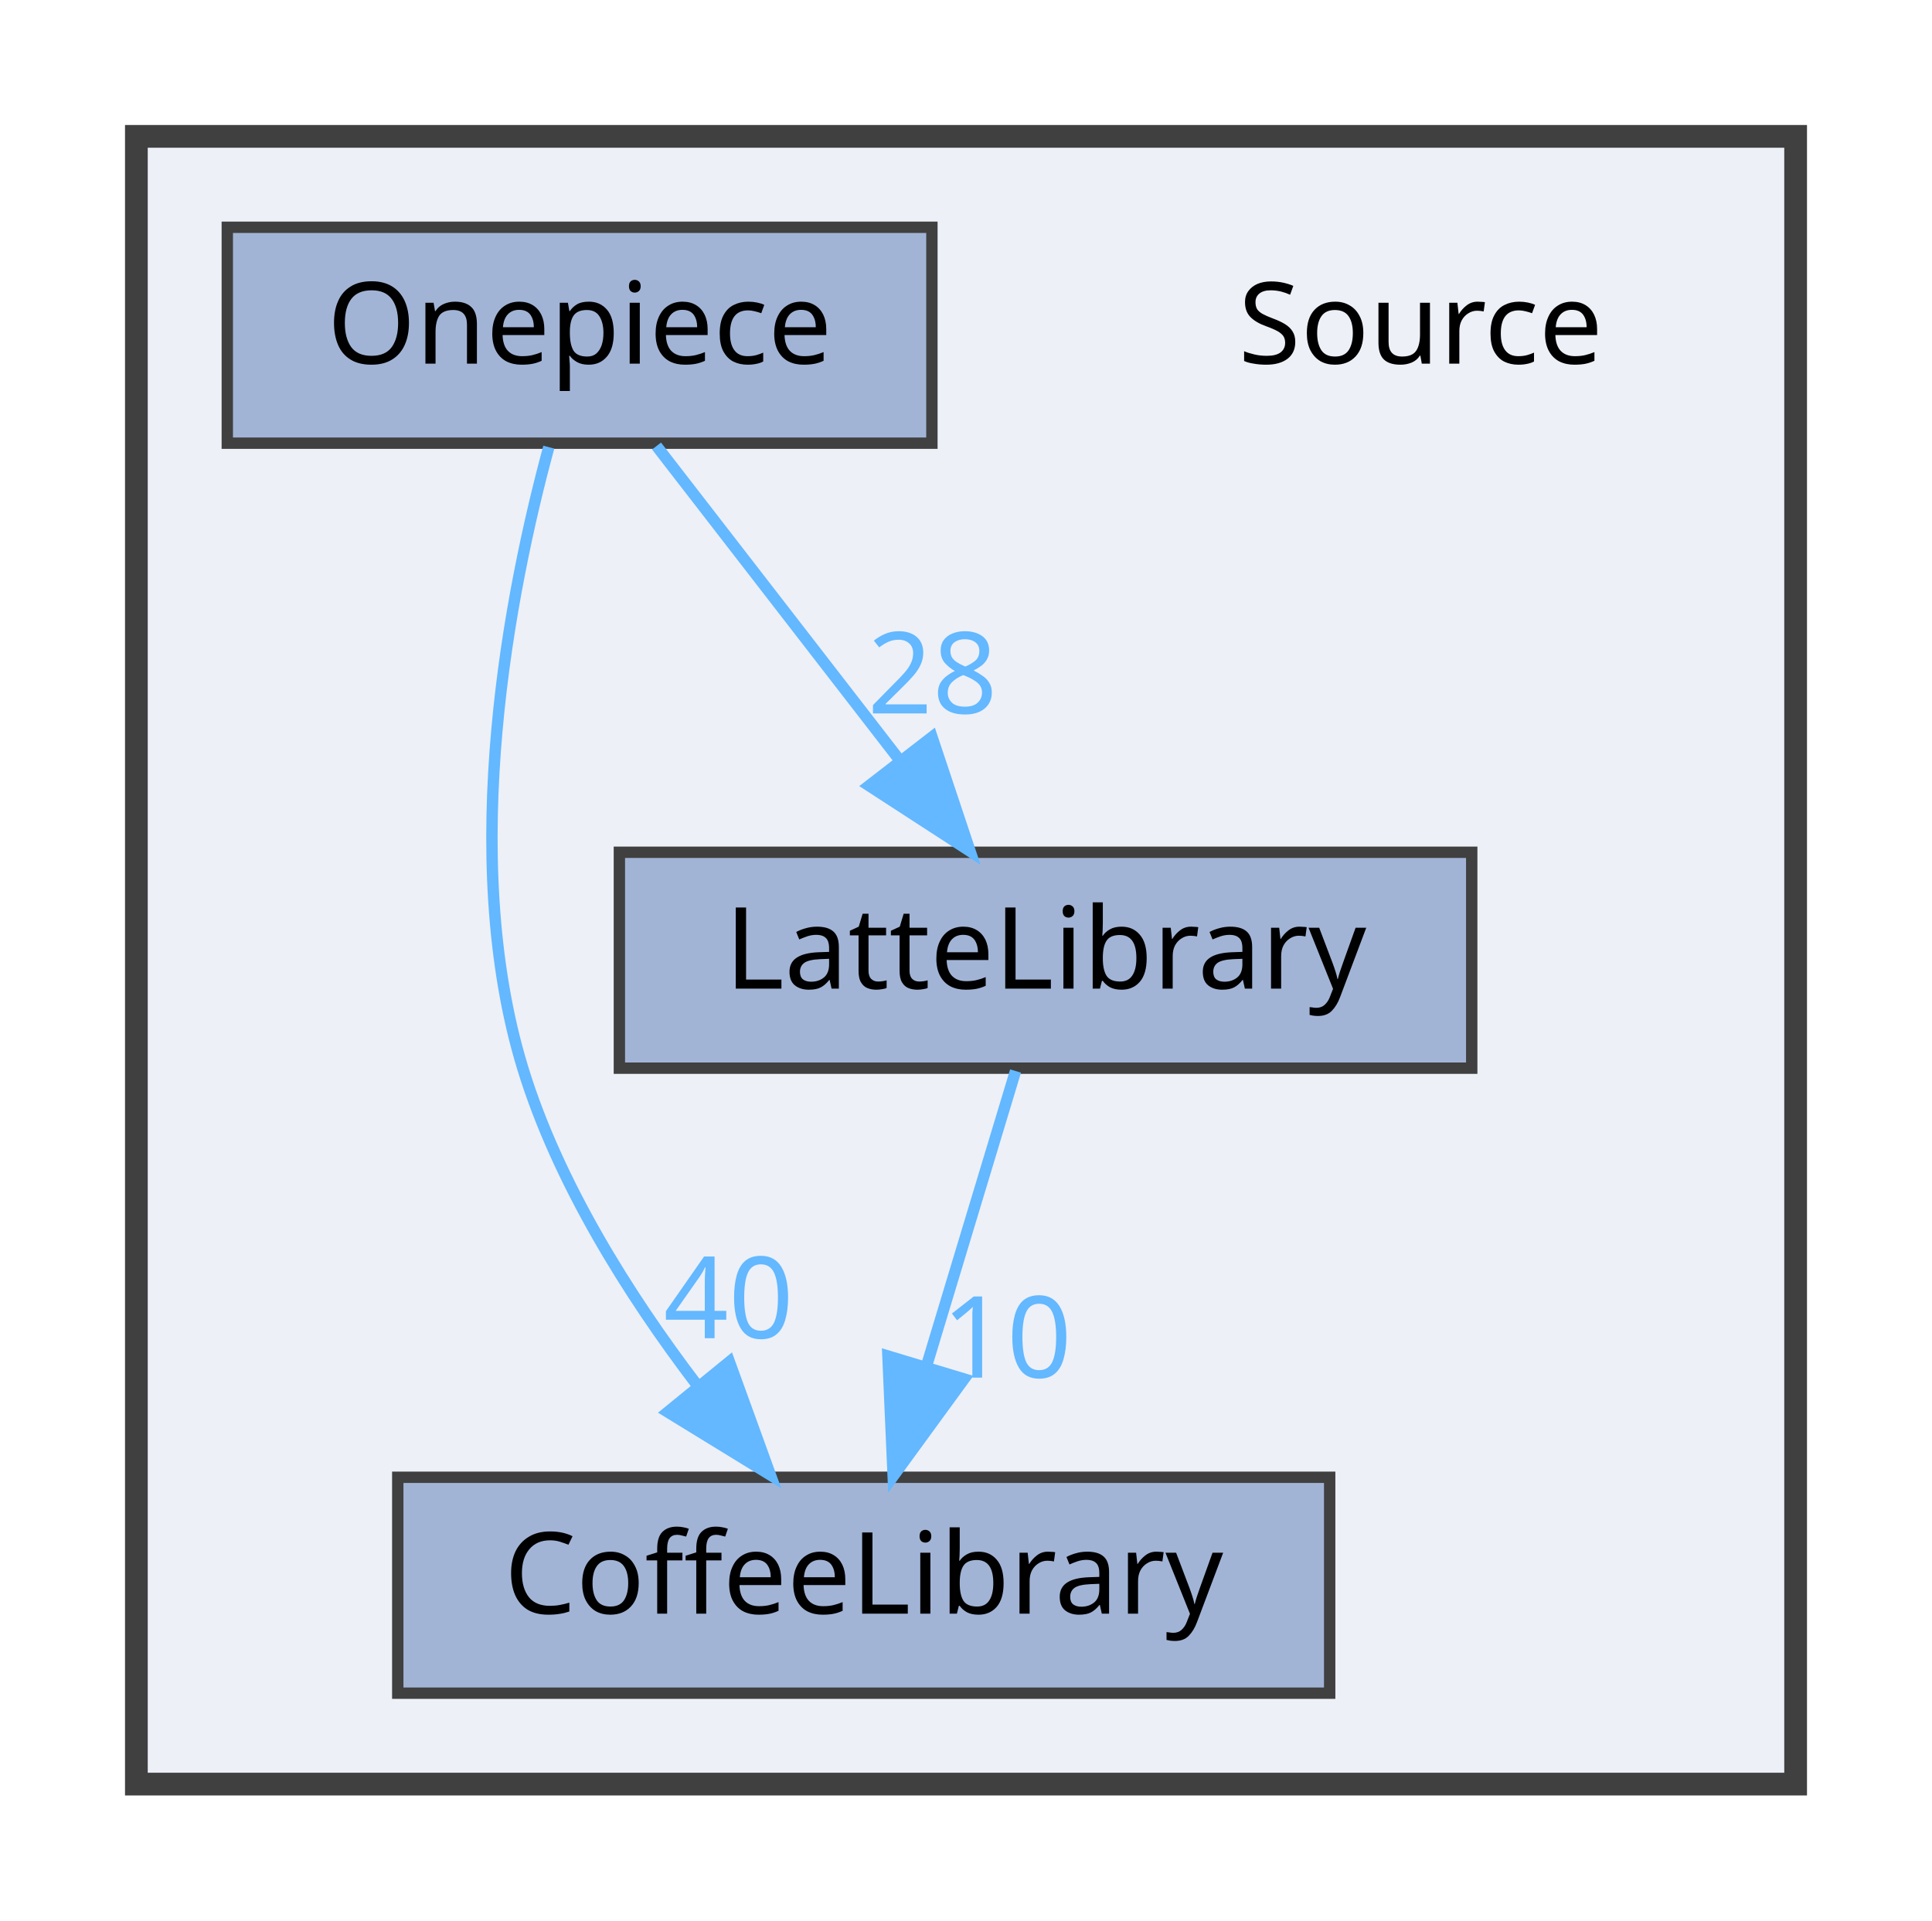
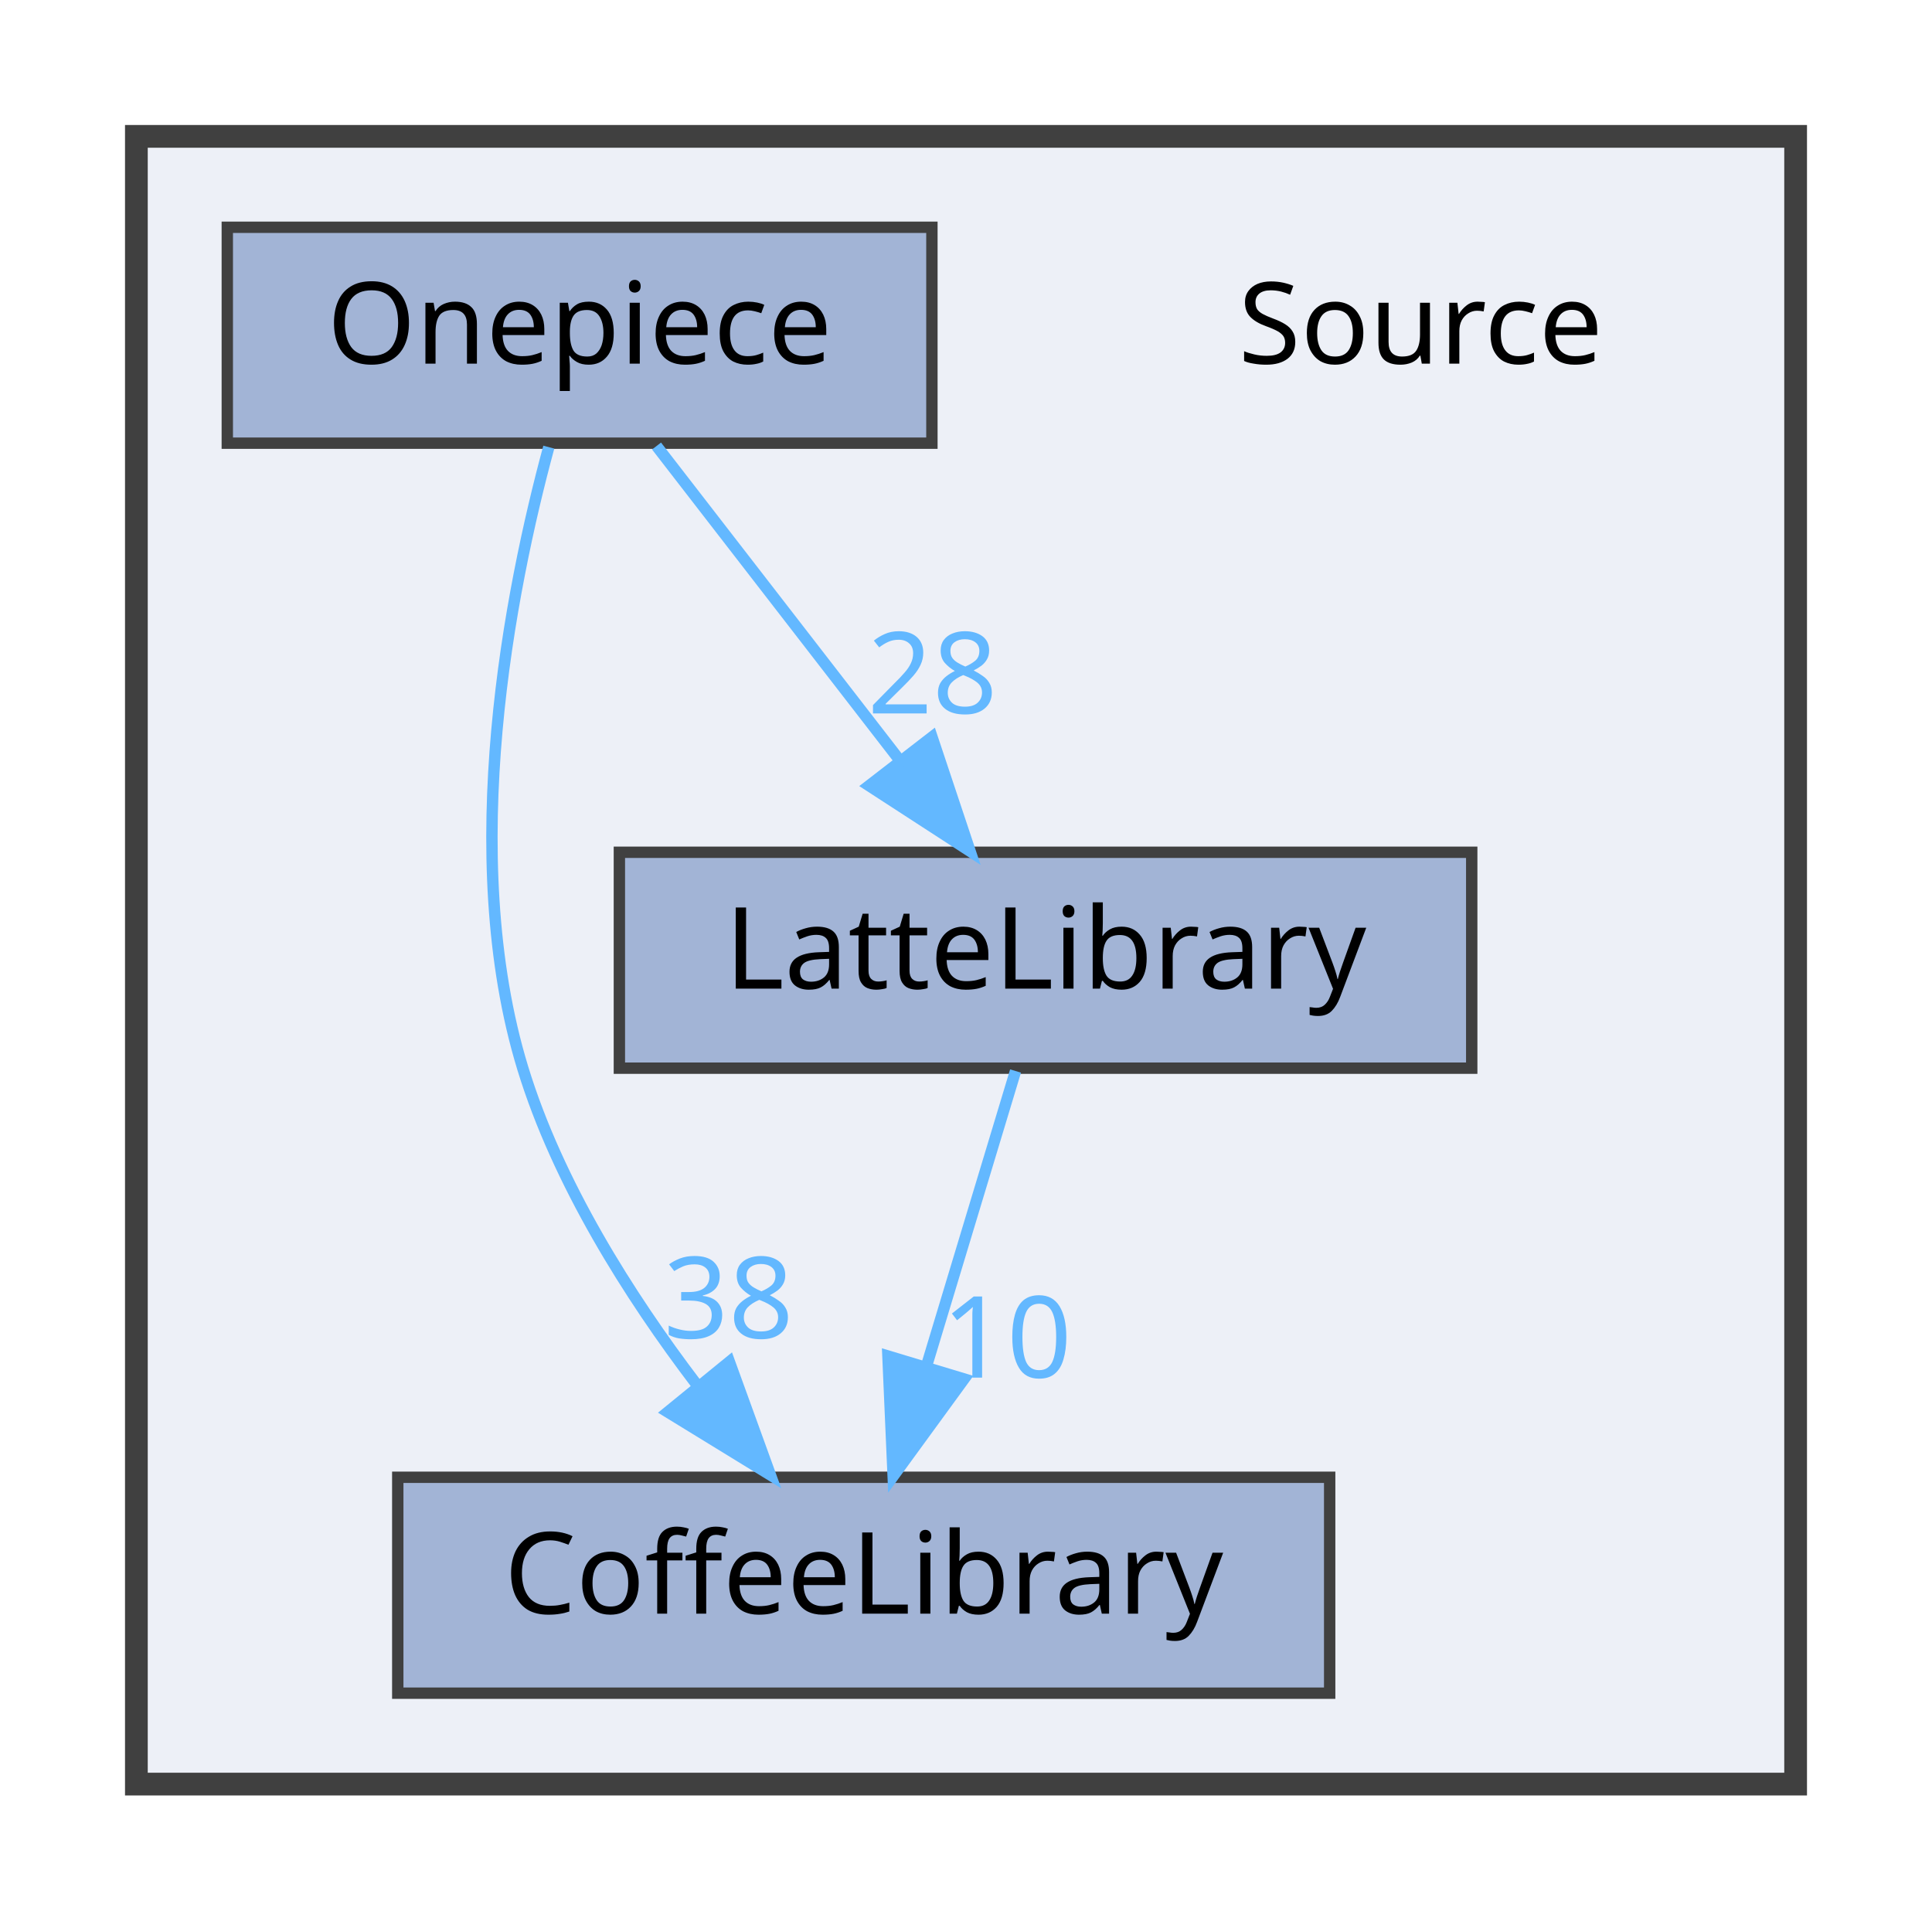
<svg xmlns="http://www.w3.org/2000/svg" xmlns:xlink="http://www.w3.org/1999/xlink" width="170pt" height="169pt" viewBox="0.00 0.00 170.00 169.00">
  <g id="graph0" class="graph" transform="scale(1 1) rotate(0) translate(4 165)">
    <g id="clust1" class="cluster">
      <g id="a_clust1">
        <a xlink:href="dir_74389ed8173ad57b461b9d623a1f3867.html" target="_top">
          <polygon fill="#edf0f7" stroke="#404040" stroke-width="2" points="8,-8 8,-153 154,-153 154,-8 8,-8" />
        </a>
      </g>
    </g>
    <g id="node1" class="node">
      <text text-anchor="middle" x="121" y="-133" font-family="Malgun Gothic" font-size="10.00">Source</text>
    </g>
    <g id="node2" class="node">
      <g id="a_node2">
        <a xlink:href="dir_2270f6753238979635db772f09123181.html" target="_top" xlink:title="CoffeeLibrary">
          <polygon fill="#a2b4d6" stroke="#404040" points="113,-35 31,-35 31,-16 113,-16 113,-35" />
          <text text-anchor="middle" x="72" y="-23" font-family="Malgun Gothic" font-size="10.00">CoffeeLibrary</text>
        </a>
      </g>
    </g>
    <g id="node3" class="node">
      <g id="a_node3">
        <a xlink:href="dir_399370037b6f5ff6b0840148d18ec8d9.html" target="_top" xlink:title="LatteLibrary">
          <polygon fill="#a2b4d6" stroke="#404040" points="125.5,-90 50.5,-90 50.5,-71 125.5,-71 125.5,-90" />
          <text text-anchor="middle" x="88" y="-78" font-family="Malgun Gothic" font-size="10.00">LatteLibrary</text>
        </a>
      </g>
    </g>
    <g id="edge1" class="edge">
      <g id="a_edge1">
        <a xlink:href="dir_000009_000003.html" target="_top">
          <path fill="none" stroke="#63b8ff" d="M85.36,-70.75C83.24,-63.72 80.19,-53.62 77.54,-44.84" />
          <polygon fill="#63b8ff" stroke="#63b8ff" points="80.83,-43.65 74.59,-35.09 74.13,-45.67 80.83,-43.65" />
        </a>
      </g>
      <g id="a_edge1-headlabel">
        <a xlink:href="dir_000009_000003.html" target="_top" xlink:title="10">
          <text text-anchor="middle" x="84.59" y="-43.77" font-family="Malgun Gothic" font-size="10.00" fill="#63b8ff">10</text>
        </a>
      </g>
    </g>
    <g id="node4" class="node">
      <g id="a_node4">
        <a xlink:href="dir_86991fbdc3ffccad5ecdd4bba46f6ea3.html" target="_top" xlink:title="Onepiece">
          <polygon fill="#a2b4d6" stroke="#404040" points="78,-145 16,-145 16,-126 78,-126 78,-145" />
          <text text-anchor="middle" x="47" y="-133" font-family="Malgun Gothic" font-size="10.00">Onepiece</text>
        </a>
      </g>
    </g>
    <g id="edge2" class="edge">
      <g id="a_edge2">
        <a xlink:href="dir_000013_000003.html" target="_top">
          <path fill="none" stroke="#63b8ff" d="M44.29,-125.65C40.91,-113.17 36.25,-89.82 42,-71 45.09,-60.9 51.32,-51.02 57.31,-43.15" />
          <polygon fill="#63b8ff" stroke="#63b8ff" points="60.18,-45.16 63.79,-35.2 54.76,-40.74 60.18,-45.16" />
        </a>
      </g>
      <g id="a_edge2-headlabel">
-         <a xlink:href="dir_000013_000003.html" target="_top" xlink:title="40">
-           <text text-anchor="middle" x="60.11" y="-47.24" font-family="Malgun Gothic" font-size="10.00" fill="#63b8ff">40</text>
+         <a xlink:href="dir_000013_000003.html" target="_top" xlink:title="38">
+           <text text-anchor="middle" x="60.11" y="-47.24" font-family="Malgun Gothic" font-size="10.00" fill="#63b8ff">38</text>
        </a>
      </g>
    </g>
    <g id="edge3" class="edge">
      <g id="a_edge3">
        <a xlink:href="dir_000013_000009.html" target="_top">
          <path fill="none" stroke="#63b8ff" d="M53.77,-125.75C59.56,-118.26 68.06,-107.28 75.14,-98.13" />
          <polygon fill="#63b8ff" stroke="#63b8ff" points="78.01,-100.14 81.36,-90.09 72.47,-95.86 78.01,-100.14" />
        </a>
      </g>
      <g id="a_edge3-headlabel">
        <a xlink:href="dir_000013_000009.html" target="_top" xlink:title="28">
          <text text-anchor="middle" x="78.05" y="-102.22" font-family="Malgun Gothic" font-size="10.00" fill="#63b8ff">28</text>
        </a>
      </g>
    </g>
  </g>
</svg>
